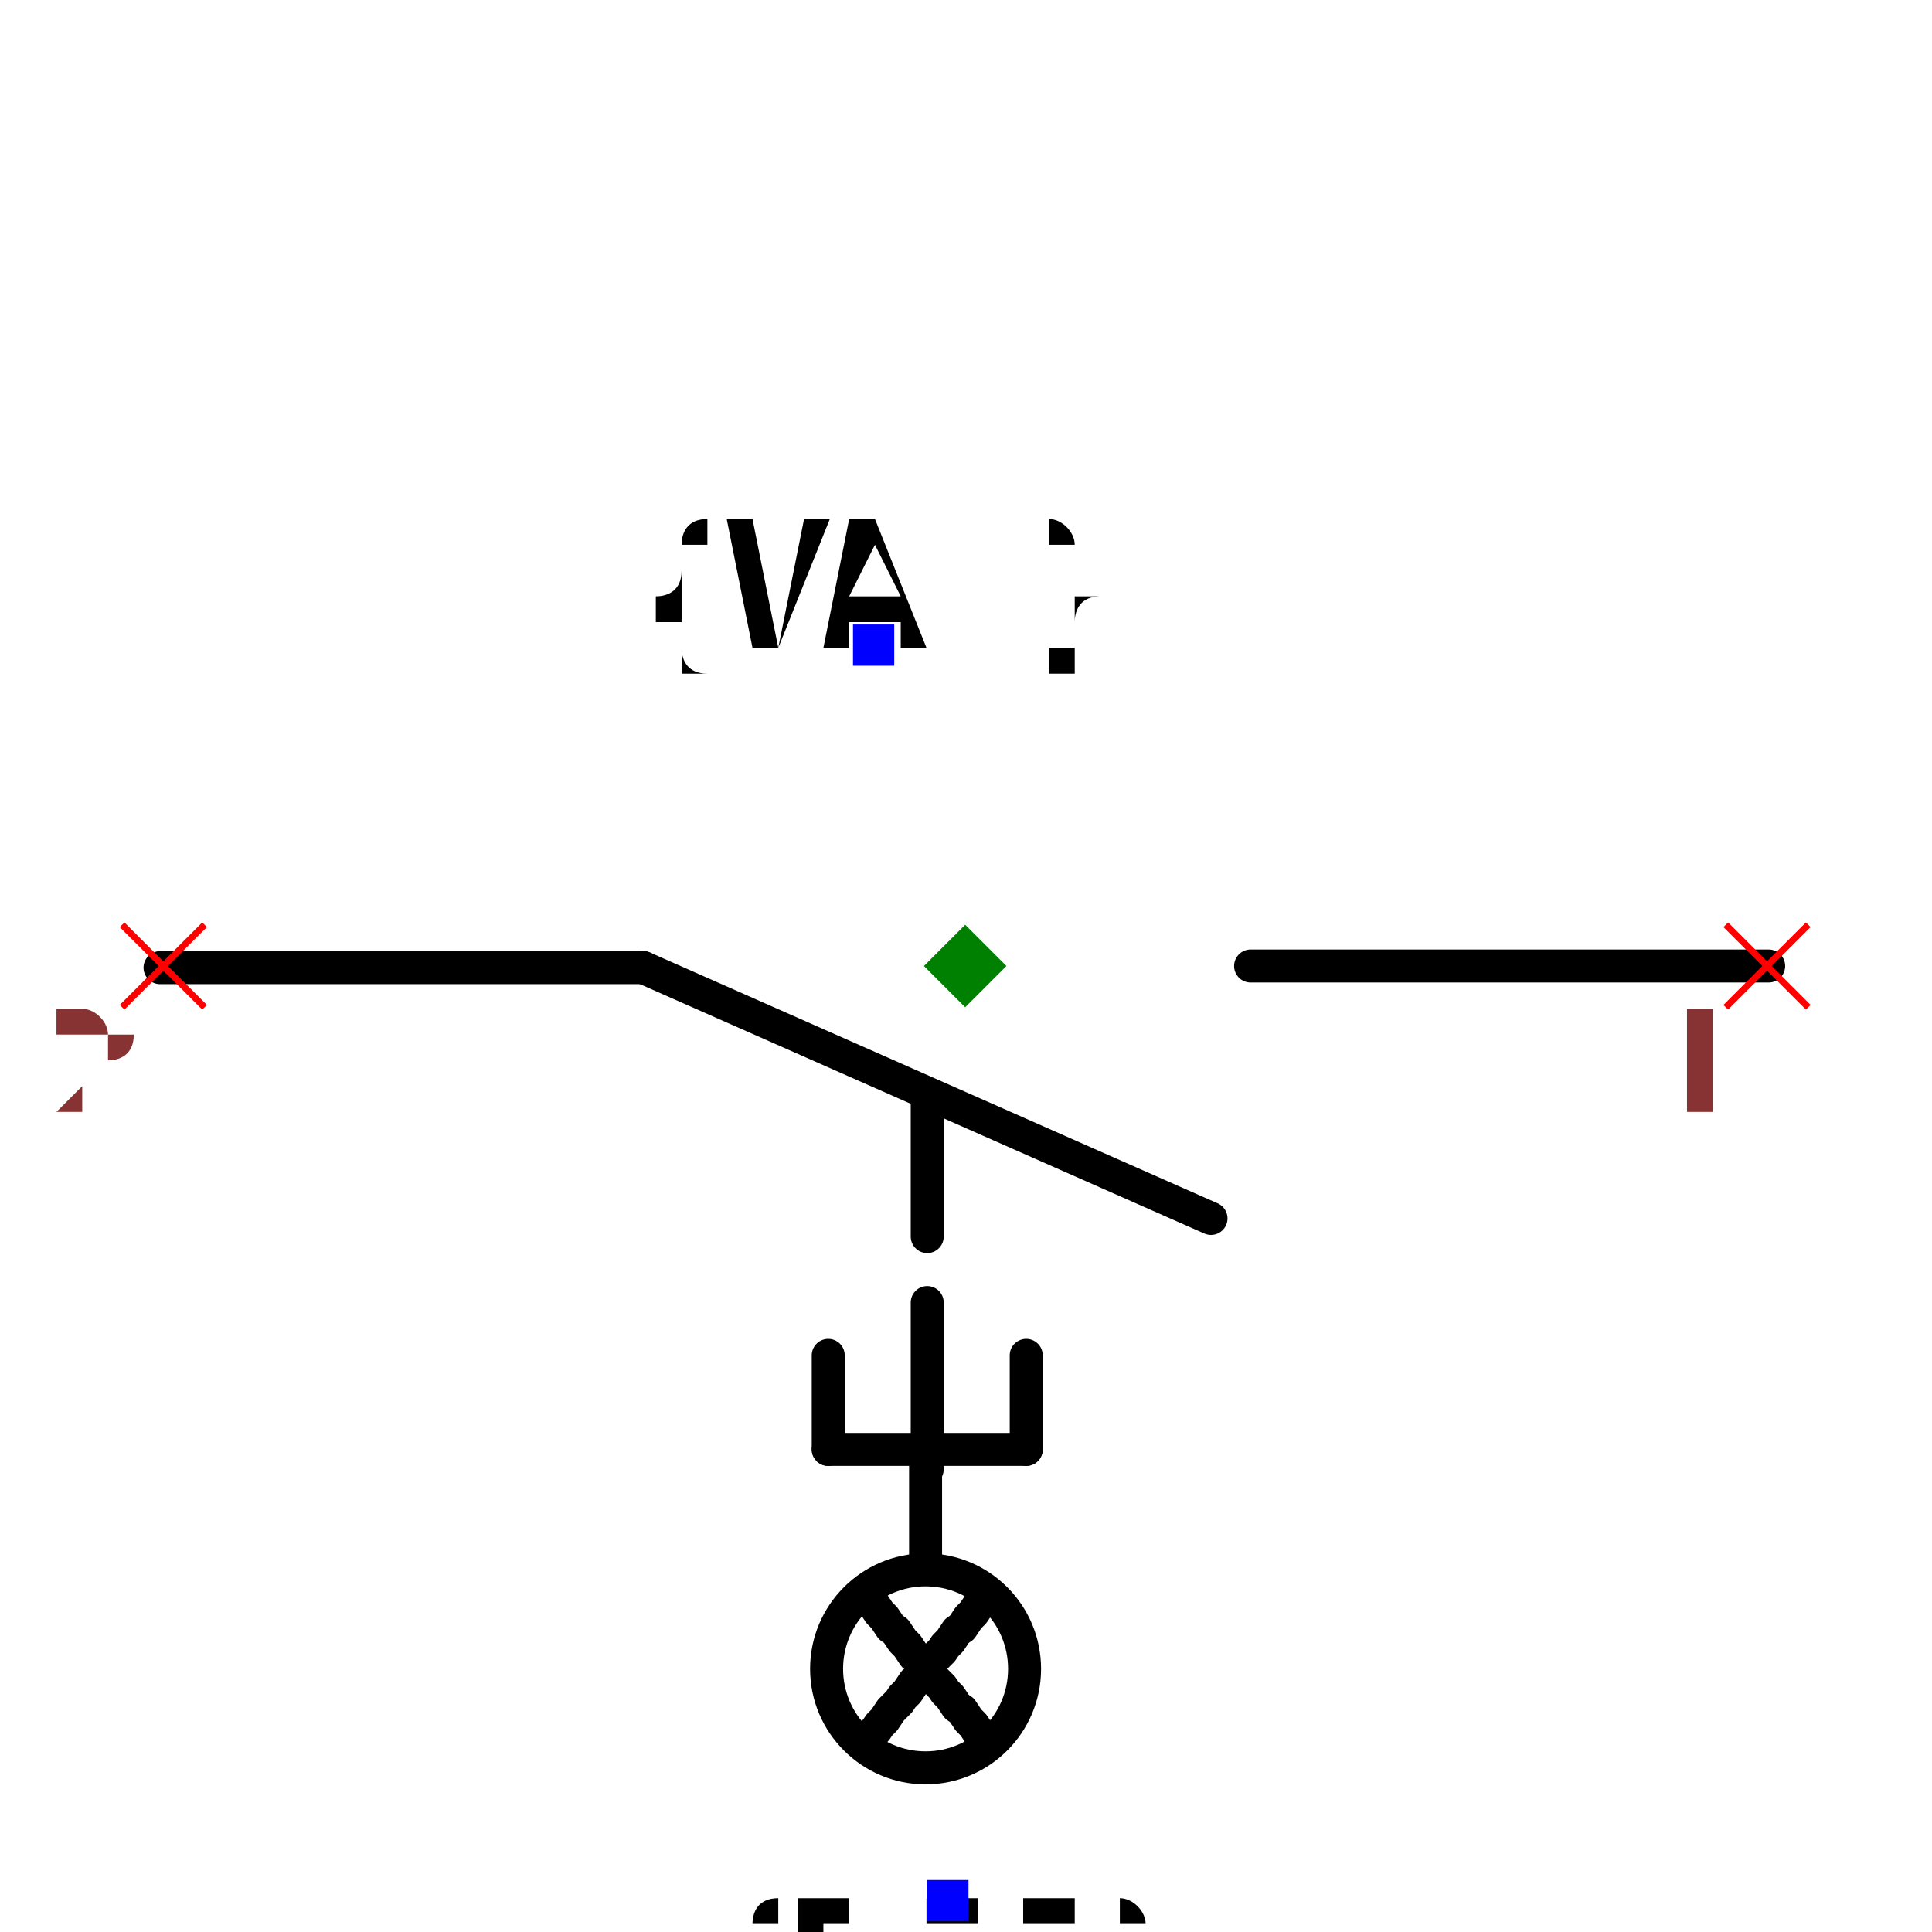
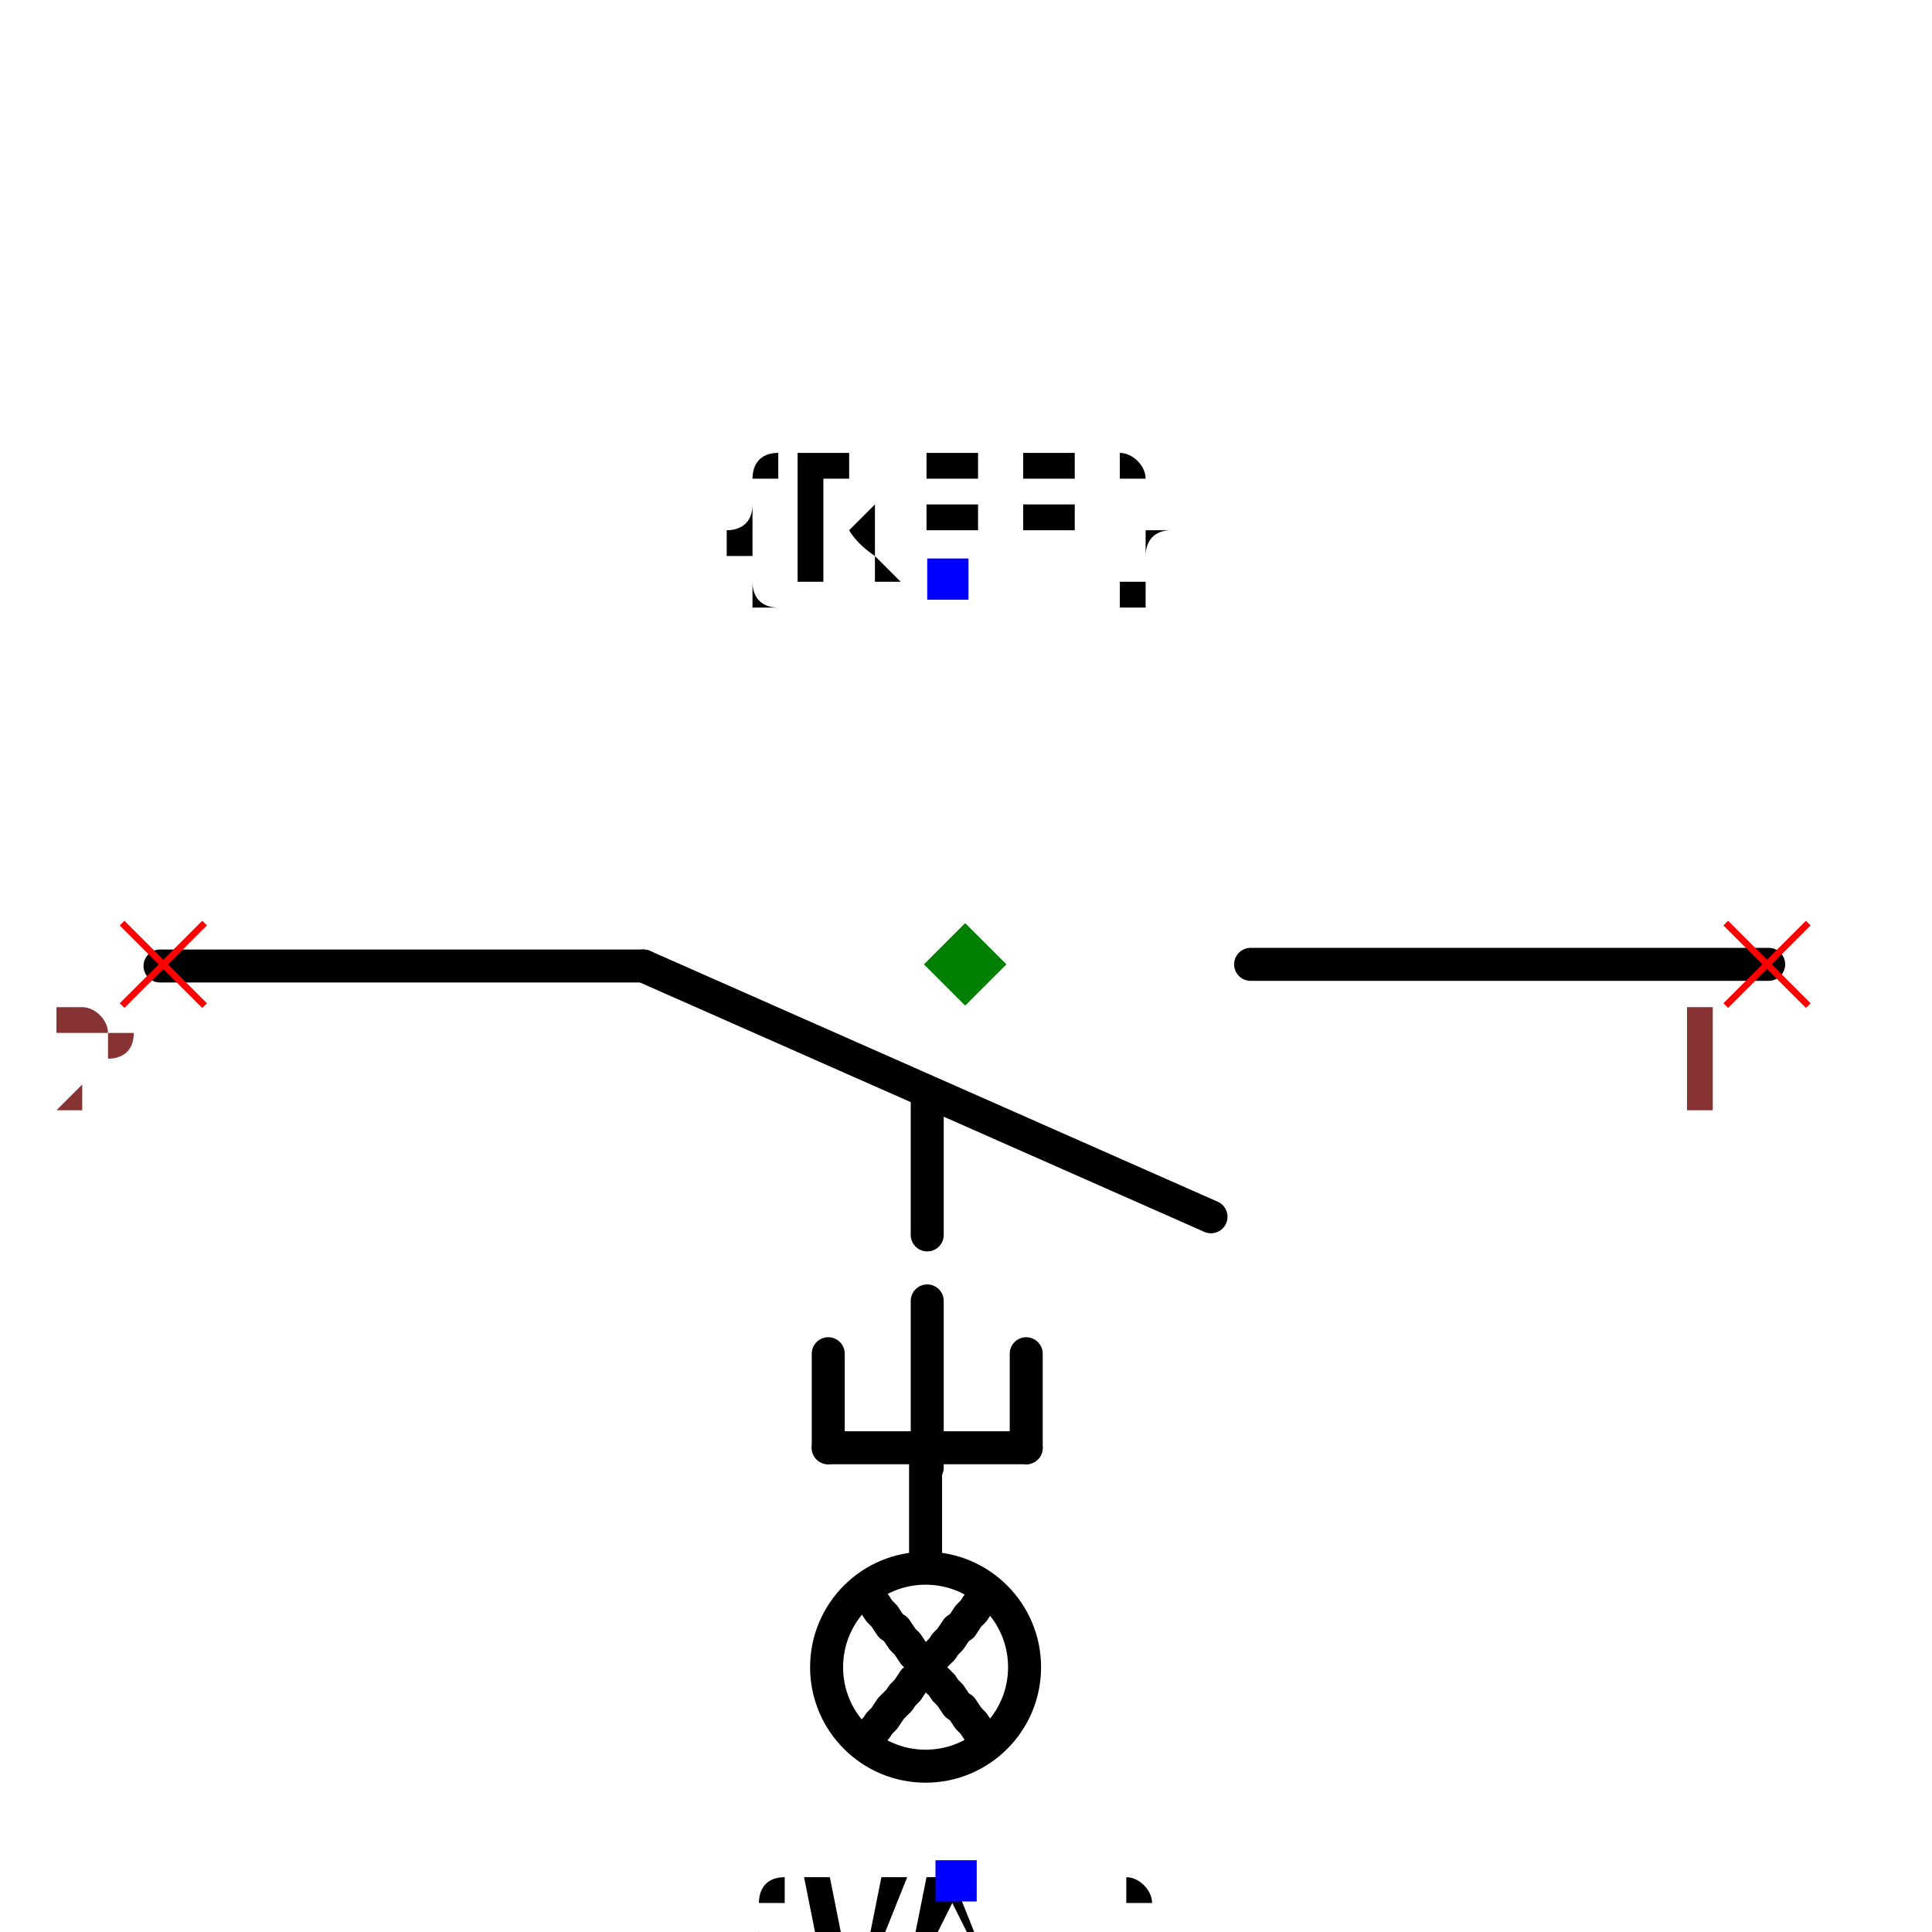
- <svg xmlns="http://www.w3.org/2000/svg" width="150" height="150" viewBox="-0.585 -0.272 1.171 0.914">
+ <svg xmlns="http://www.w3.org/2000/svg" width="150" height="150" viewBox="-0.585 -0.287 1.171 0.946">
  <path d="M-0.023,0.349 L-0.023,0.269" fill="none" stroke="black" stroke-width="0.02" stroke-linecap="round" stroke-linejoin="round" />
  <path d="M0.487,0.185 L0.173,0.185" fill="none" stroke="black" stroke-width="0.02" stroke-linecap="round" stroke-linejoin="round" />
  <path d="M-0.024,0.543 L-0.024,0.476" fill="none" stroke="black" stroke-width="0.02" stroke-linecap="round" stroke-linejoin="round" />
  <path d="M0.149,0.338 L-0.195,0.186" fill="none" stroke="black" stroke-width="0.02" stroke-linecap="round" stroke-linejoin="round" />
  <path d="M-0.195,0.186 L-0.488,0.186" fill="none" stroke="black" stroke-width="0.02" stroke-linecap="round" stroke-linejoin="round" />
  <path d="M-0.023,0.49 L-0.023,0.389" fill="none" stroke="black" stroke-width="0.02" stroke-linecap="round" stroke-linejoin="round" />
  <path d="M-0.083,0.478 L-0.083,0.421" fill="none" stroke="black" stroke-width="0.02" stroke-linecap="round" stroke-linejoin="round" />
  <path d="M0.037,0.478 L0.037,0.421" fill="none" stroke="black" stroke-width="0.02" stroke-linecap="round" stroke-linejoin="round" />
  <path d="M-0.083,0.478 L0.037,0.478" fill="none" stroke="black" stroke-width="0.02" stroke-linecap="round" stroke-linejoin="round" />
  <path d="M0.012,0.653 L0.012,0.653 L0.009,0.651 L0.007,0.648 L0.005,0.645 L0.002,0.642 L-0,0.639 L-0.002,0.636 L-0.005,0.634 L-0.007,0.631 L-0.009,0.628 L-0.012,0.625 L-0.014,0.622 L-0.017,0.619 L-0.019,0.617 L-0.021,0.614 L-0.024,0.611 L-0.026,0.608 L-0.028,0.605 L-0.031,0.603 L-0.033,0.6 L-0.035,0.597 L-0.038,0.594 L-0.04,0.591 L-0.042,0.588 L-0.045,0.586 L-0.047,0.583 L-0.049,0.58 L-0.052,0.577 L-0.054,0.574 L-0.056,0.571 L-0.059,0.569 L-0.059,0.569" fill="black" stroke="black" stroke-width="0.02" stroke-linecap="round" stroke-linejoin="round" />
  <path d="M0.012,0.569 L0.012,0.569 L0.009,0.571 L0.007,0.574 L0.005,0.577 L0.002,0.58 L0,0.583 L-0.002,0.586 L-0.005,0.588 L-0.007,0.591 L-0.009,0.594 L-0.012,0.597 L-0.014,0.6 L-0.016,0.602 L-0.019,0.605 L-0.021,0.608 L-0.023,0.611 L-0.026,0.614 L-0.028,0.617 L-0.031,0.619 L-0.033,0.622 L-0.035,0.625 L-0.038,0.628 L-0.04,0.631 L-0.042,0.633 L-0.045,0.636 L-0.047,0.639 L-0.049,0.642 L-0.052,0.645 L-0.054,0.648 L-0.056,0.65 L-0.059,0.653 L-0.059,0.653" fill="black" stroke="black" stroke-width="0.02" stroke-linecap="round" stroke-linejoin="round" />
-   <text x="-0.011" y="0.752" dx="0" dy="0.075" text-anchor="middle" style="font: 0.1px monospace; fill: black">{REF}</text>
-   <rect x="-0.023" y="0.739" width="0.025" height="0.025" fill="blue" />
-   <text x="-0.056" y="-0.01" dx="0" dy="0" text-anchor="middle" style="font: 0.1px monospace; fill: black">{VAL}</text>
-   <rect x="-0.068" y="-0.022" width="0.025" height="0.025" fill="blue" />
+   <text x="-0.011" y="-0.048" dx="0" dy="0" text-anchor="middle" style="font: 0.1px monospace; fill: black">{REF}</text>
+   <rect x="-0.023" y="-0.061" width="0.025" height="0.025" fill="blue" />
+   <text x="-0.006" y="0.74" dx="0" dy="0.075" text-anchor="middle" style="font: 0.1px monospace; fill: black">{VAL}</text>
+   <rect x="-0.018" y="0.728" width="0.025" height="0.025" fill="blue" />
  <circle cx="-0.024" cy="0.611" r="0.06" fill="none" stroke="black" stroke-width="0.02" />
  <line x1="0.461" y1="0.16" x2="0.511" y2="0.21" stroke="red" stroke-width="0.004" />
  <line x1="0.461" y1="0.21" x2="0.511" y2="0.16" stroke="red" stroke-width="0.004" />
  <text x="0.446" y="0.275" text-anchor="middle" style="font: 0.08px monospace; fill: #833;">1</text>
  <line x1="-0.511" y1="0.16" x2="-0.461" y2="0.21" stroke="red" stroke-width="0.004" />
  <line x1="-0.511" y1="0.21" x2="-0.461" y2="0.16" stroke="red" stroke-width="0.004" />
  <text x="-0.526" y="0.275" text-anchor="middle" style="font: 0.08px monospace; fill: #833;">2</text>
  <path d="M 0 0.16 L 0.025 0.185 L 0 0.21 L -0.025 0.185 Z" fill="green" />
-   <text x="-0.488" y="-0.566" style="font: 0.05px monospace; fill: #833;">0.98 x 0.76</text>
-   <text x="-0.488" y="-0.566" style="font: 0.05px monospace; fill: #833;">0.98 x 0.76</text>
+   <text x="-0.488" y="-0.58" style="font: 0.05px monospace; fill: #833;">0.98 x 0.79</text>
+   <text x="-0.488" y="-0.58" style="font: 0.05px monospace; fill: #833;">0.98 x 0.79</text>
</svg>
